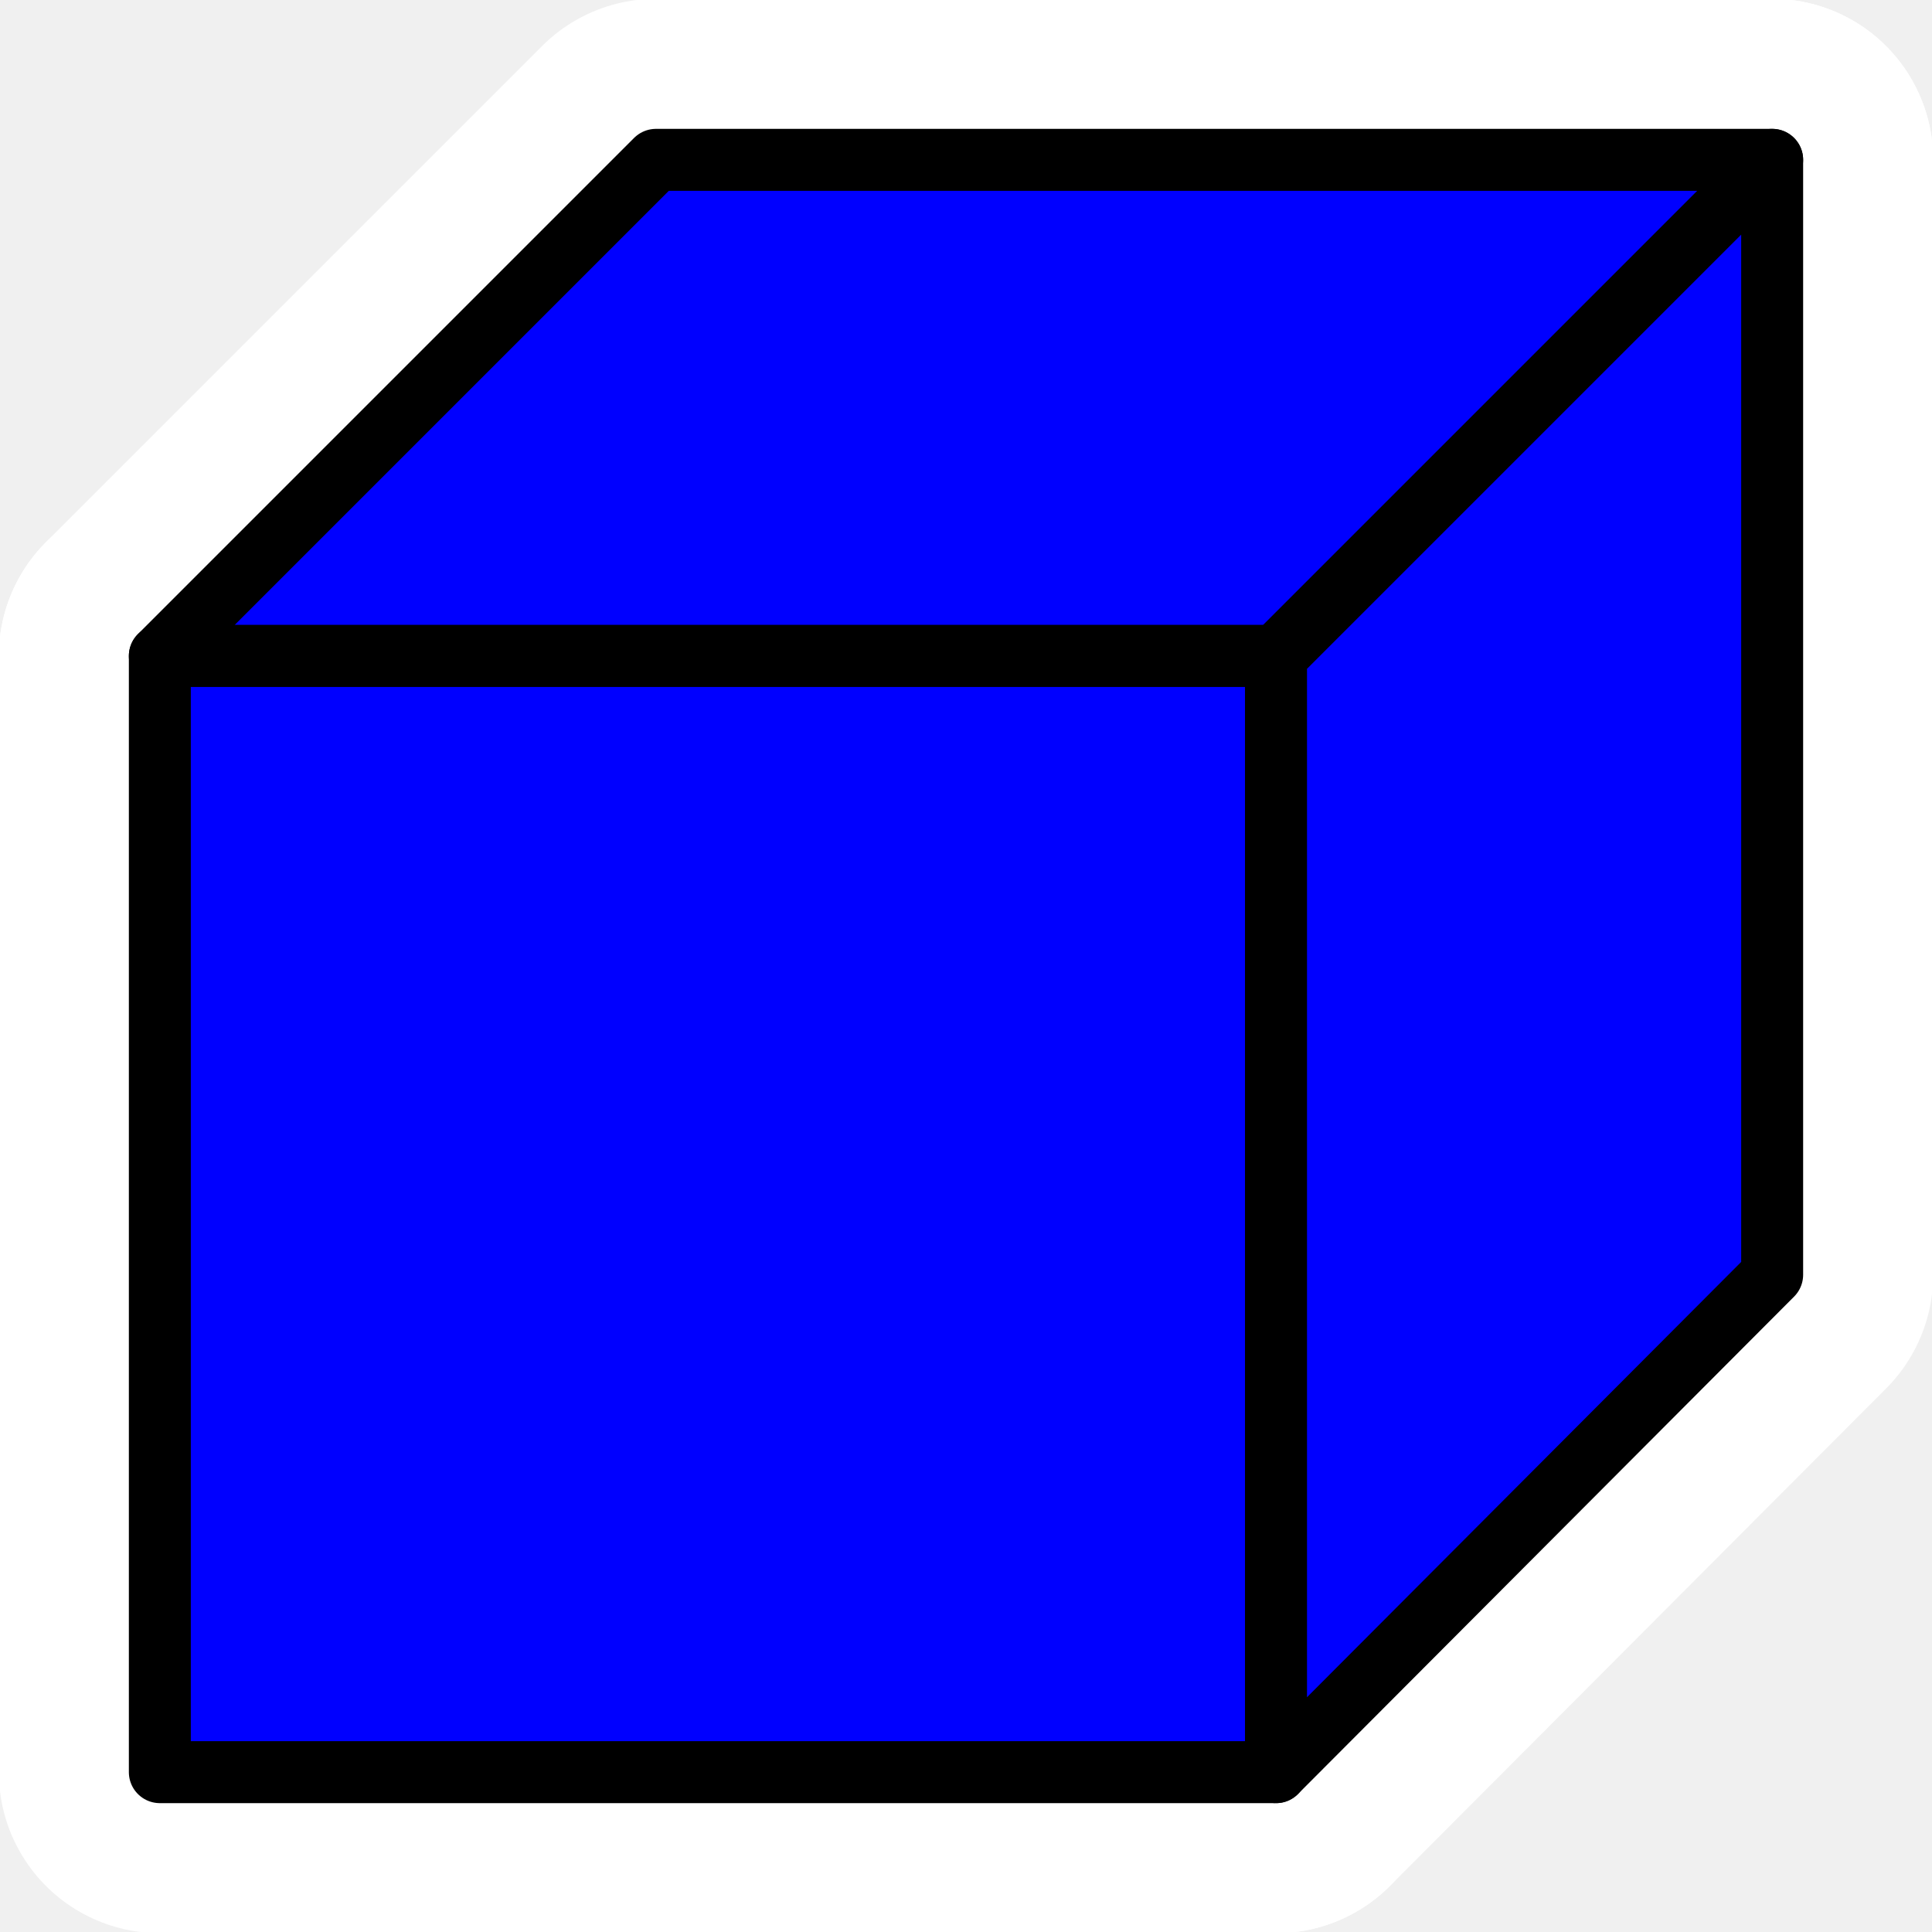
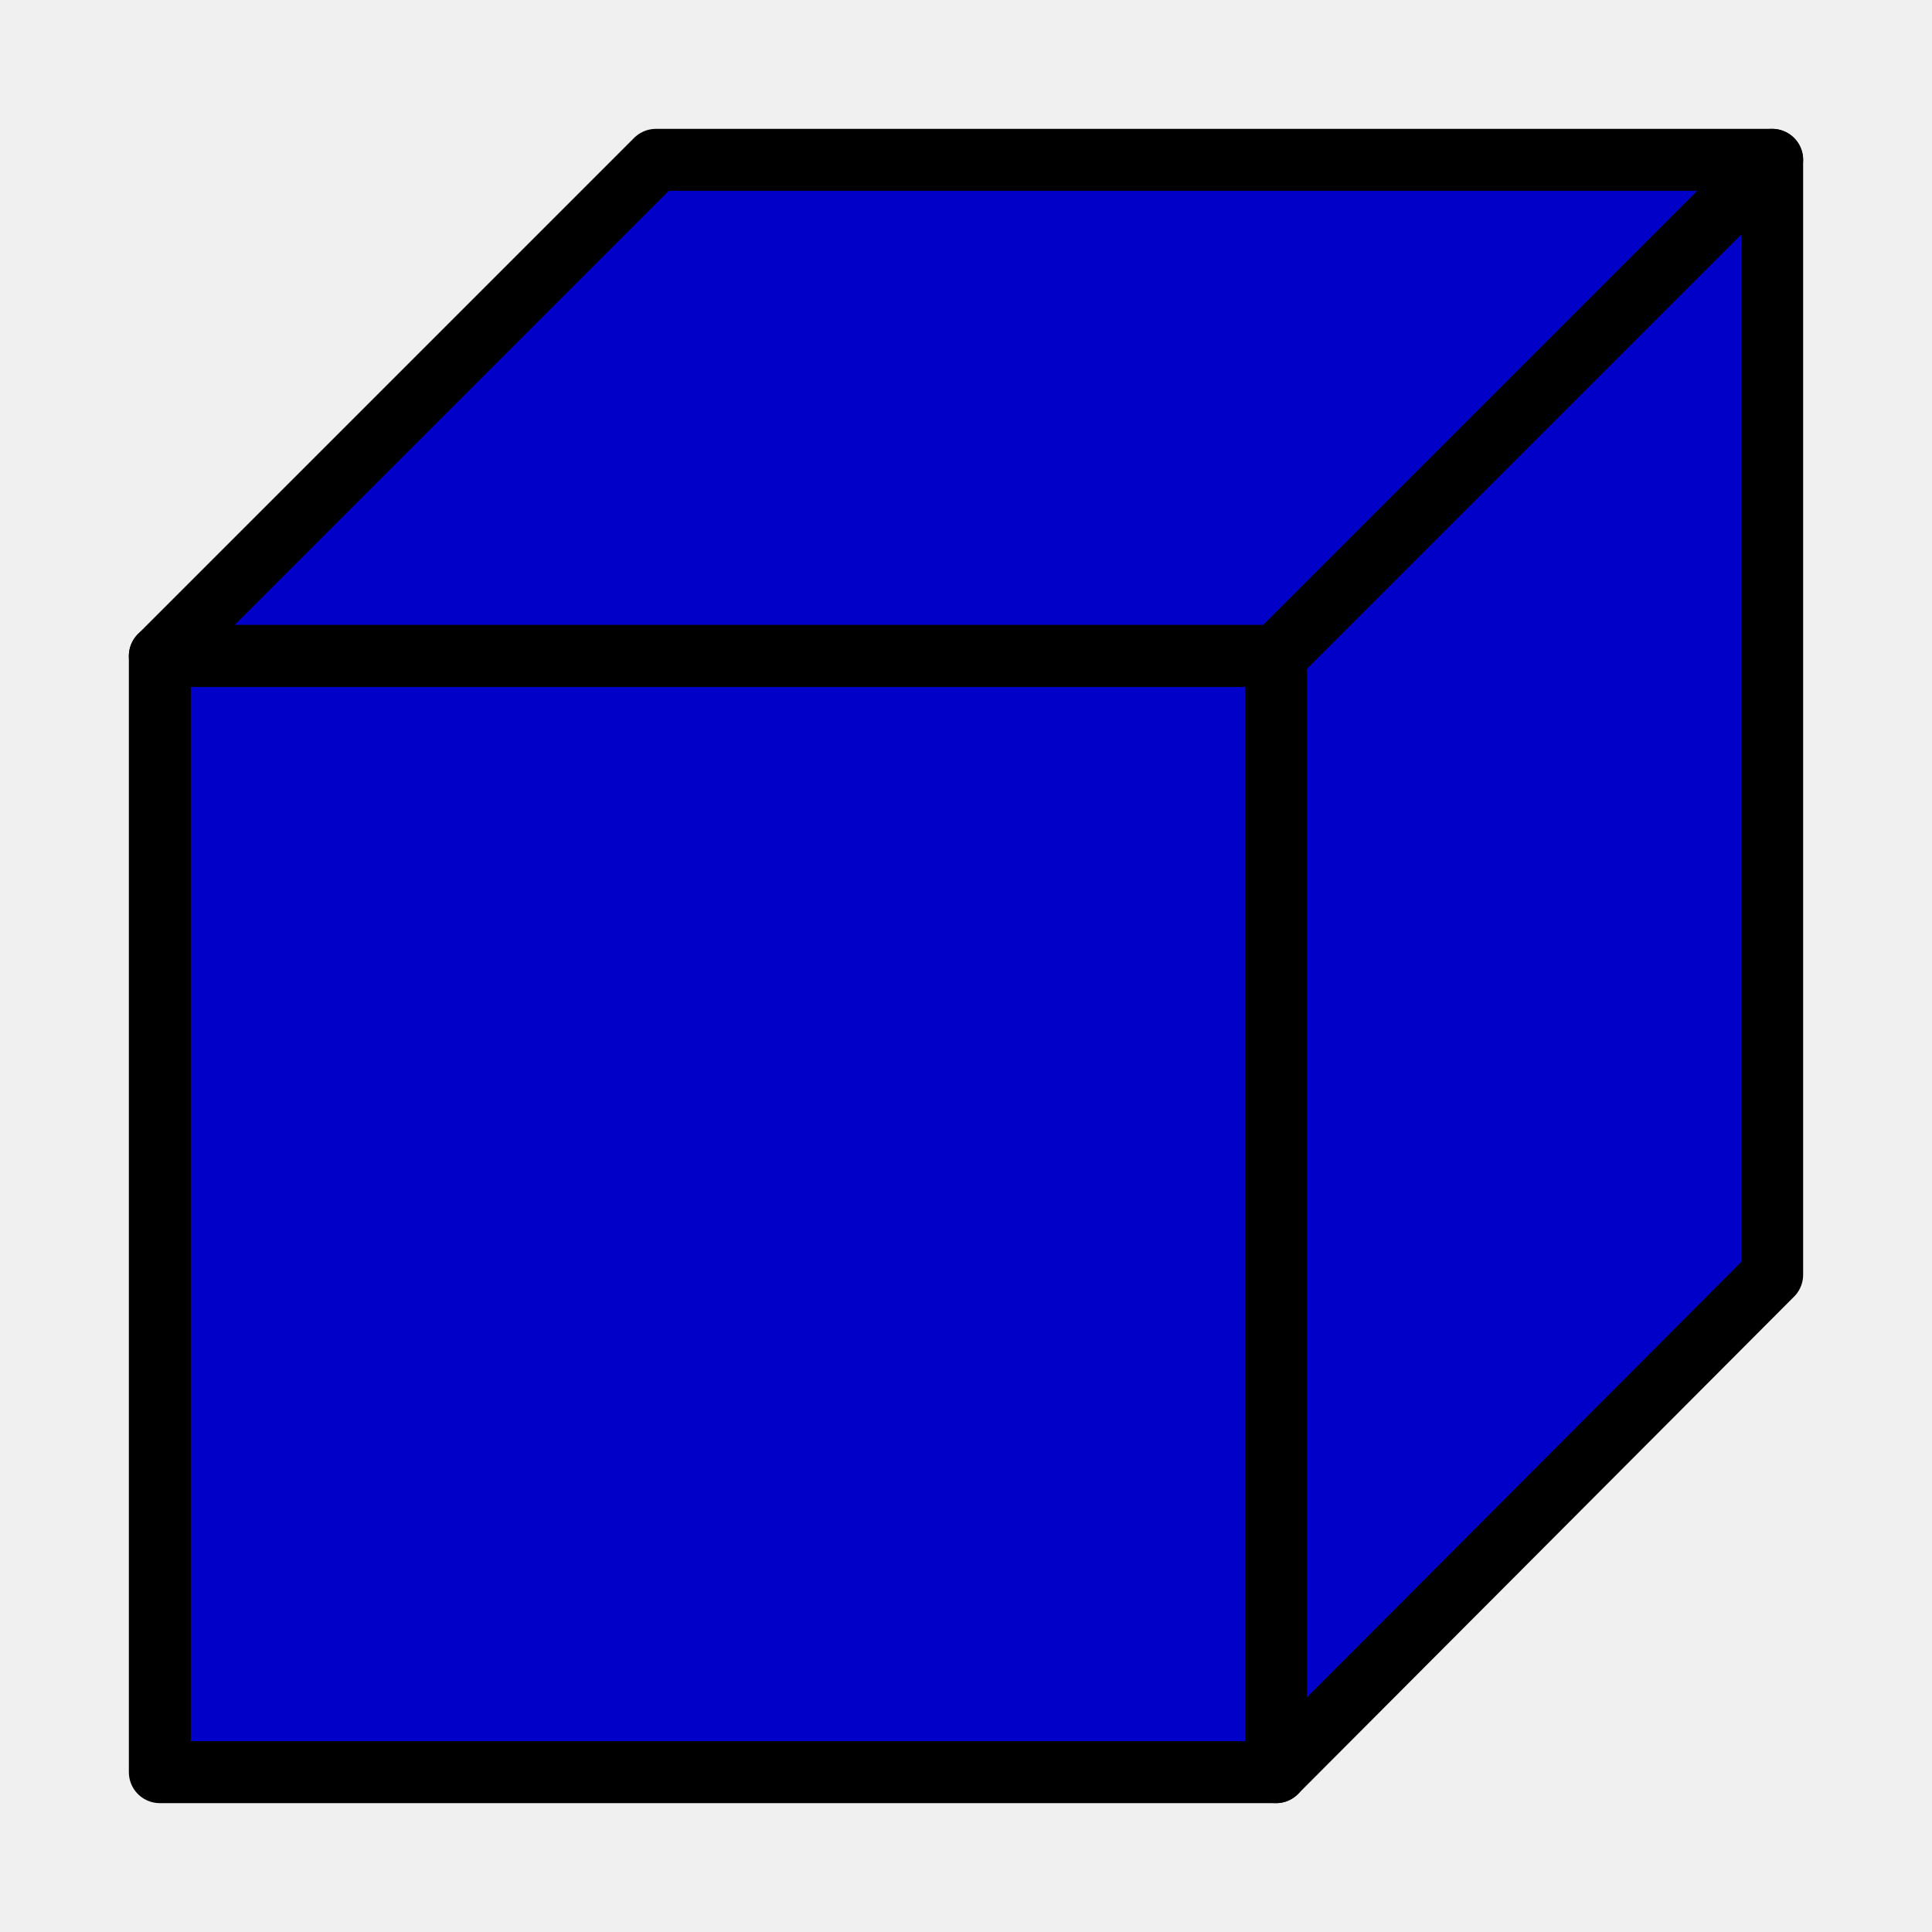
<svg xmlns="http://www.w3.org/2000/svg" width="15" height="15" id="svg2" version="1.0">
  <defs id="defs4">
    <linearGradient id="linearGradient4128">
      <stop style="stop-color:#0000ff;stop-opacity:1;" offset="0" id="stop4130" />
      <stop id="stop4136" offset="0.5" style="stop-color:#0000ff;stop-opacity:0.498;" />
      <stop style="stop-color:#0000ff;stop-opacity:0;" offset="1" id="stop4132" />
    </linearGradient>
    <linearGradient id="linearGradient4112">
      <stop style="stop-color:#0000ff;stop-opacity:1;" offset="0" id="stop4114" />
      <stop style="stop-color:#0000ff;stop-opacity:0;" offset="1" id="stop4116" />
    </linearGradient>
  </defs>
  <g id="layer1">
-     <path style="fill:#0000ff;fill-opacity:1;fill-rule:evenodd;stroke:#ffffff;stroke-width:2.5;stroke-linecap:butt;stroke-linejoin:round;stroke-miterlimit:4;stroke-dasharray:none;stroke-opacity:1" d="M 1.241,5.093 L 5.093,1.241 L 13.759,1.241 L 9.907,5.093 L 1.241,5.093 L 1.241,5.093 z " id="path4140" />
-     <path style="fill:#0000ff;fill-opacity:1;fill-rule:evenodd;stroke:#ffffff;stroke-width:2.5;stroke-linecap:butt;stroke-linejoin:round;stroke-miterlimit:4;stroke-dasharray:none;stroke-opacity:1" d="M 1.241,5.093 L 1.241,13.759 L 9.907,13.759 L 9.907,5.093 L 1.241,5.093 L 1.241,5.093 z " id="path4142" />
-     <path style="fill:#0000ff;fill-opacity:1;fill-rule:evenodd;stroke:#ffffff;stroke-width:2.5;stroke-linecap:butt;stroke-linejoin:round;stroke-miterlimit:4;stroke-dasharray:none;stroke-opacity:1" d="M 9.907,13.759 L 13.759,9.897 L 13.759,1.241 L 9.907,5.093 L 9.907,13.759 z " id="path4144" />
-     <path style="fill:#0000ff;fill-opacity:1;fill-rule:evenodd;stroke:#000000;stroke-width:0.481;stroke-linecap:butt;stroke-linejoin:round;stroke-miterlimit:4;stroke-dasharray:none;stroke-opacity:1" d="M 1.241,5.093 L 5.093,1.241 L 13.759,1.241 L 9.907,5.093 L 1.241,5.093 L 1.241,5.093 z " id="path2165" />
-     <path style="fill:#0000ff;fill-opacity:1;fill-rule:evenodd;stroke:#000000;stroke-width:0.481;stroke-linecap:butt;stroke-linejoin:round;stroke-miterlimit:4;stroke-dasharray:none;stroke-opacity:1" d="M 1.241,5.093 L 1.241,13.759 L 9.907,13.759 L 9.907,5.093 L 1.241,5.093 L 1.241,5.093 z " id="path2167" />
-     <path style="fill:#0000ff;fill-opacity:1;fill-rule:evenodd;stroke:#000000;stroke-width:0.481;stroke-linecap:butt;stroke-linejoin:round;stroke-miterlimit:4;stroke-dasharray:none;stroke-opacity:1" d="M 9.907,13.759 L 13.759,9.897 L 13.759,1.241 L 9.907,5.093 L 9.907,13.759 z " id="path2169" />
+     <path style="fill:#0000c8;fill-opacity:1;fill-rule:evenodd;stroke:#000000;stroke-width:0.481;stroke-linecap:butt;stroke-linejoin:round;stroke-miterlimit:4;stroke-dasharray:none;stroke-opacity:1" d="M 1.241,5.093 L 5.093,1.241 L 13.759,1.241 L 9.907,5.093 L 1.241,5.093 L 1.241,5.093 z " id="path2165" />
+     <path style="fill:#0000c8;fill-opacity:1;fill-rule:evenodd;stroke:#000000;stroke-width:0.481;stroke-linecap:butt;stroke-linejoin:round;stroke-miterlimit:4;stroke-dasharray:none;stroke-opacity:1" d="M 1.241,5.093 L 1.241,13.759 L 9.907,13.759 L 9.907,5.093 L 1.241,5.093 L 1.241,5.093 z " id="path2167" />
+     <path style="fill:#0000c8;fill-opacity:1;fill-rule:evenodd;stroke:#000000;stroke-width:0.481;stroke-linecap:butt;stroke-linejoin:round;stroke-miterlimit:4;stroke-dasharray:none;stroke-opacity:1" d="M 9.907,13.759 L 13.759,9.897 L 13.759,1.241 L 9.907,5.093 L 9.907,13.759 z " id="path2169" />
  </g>
</svg>
